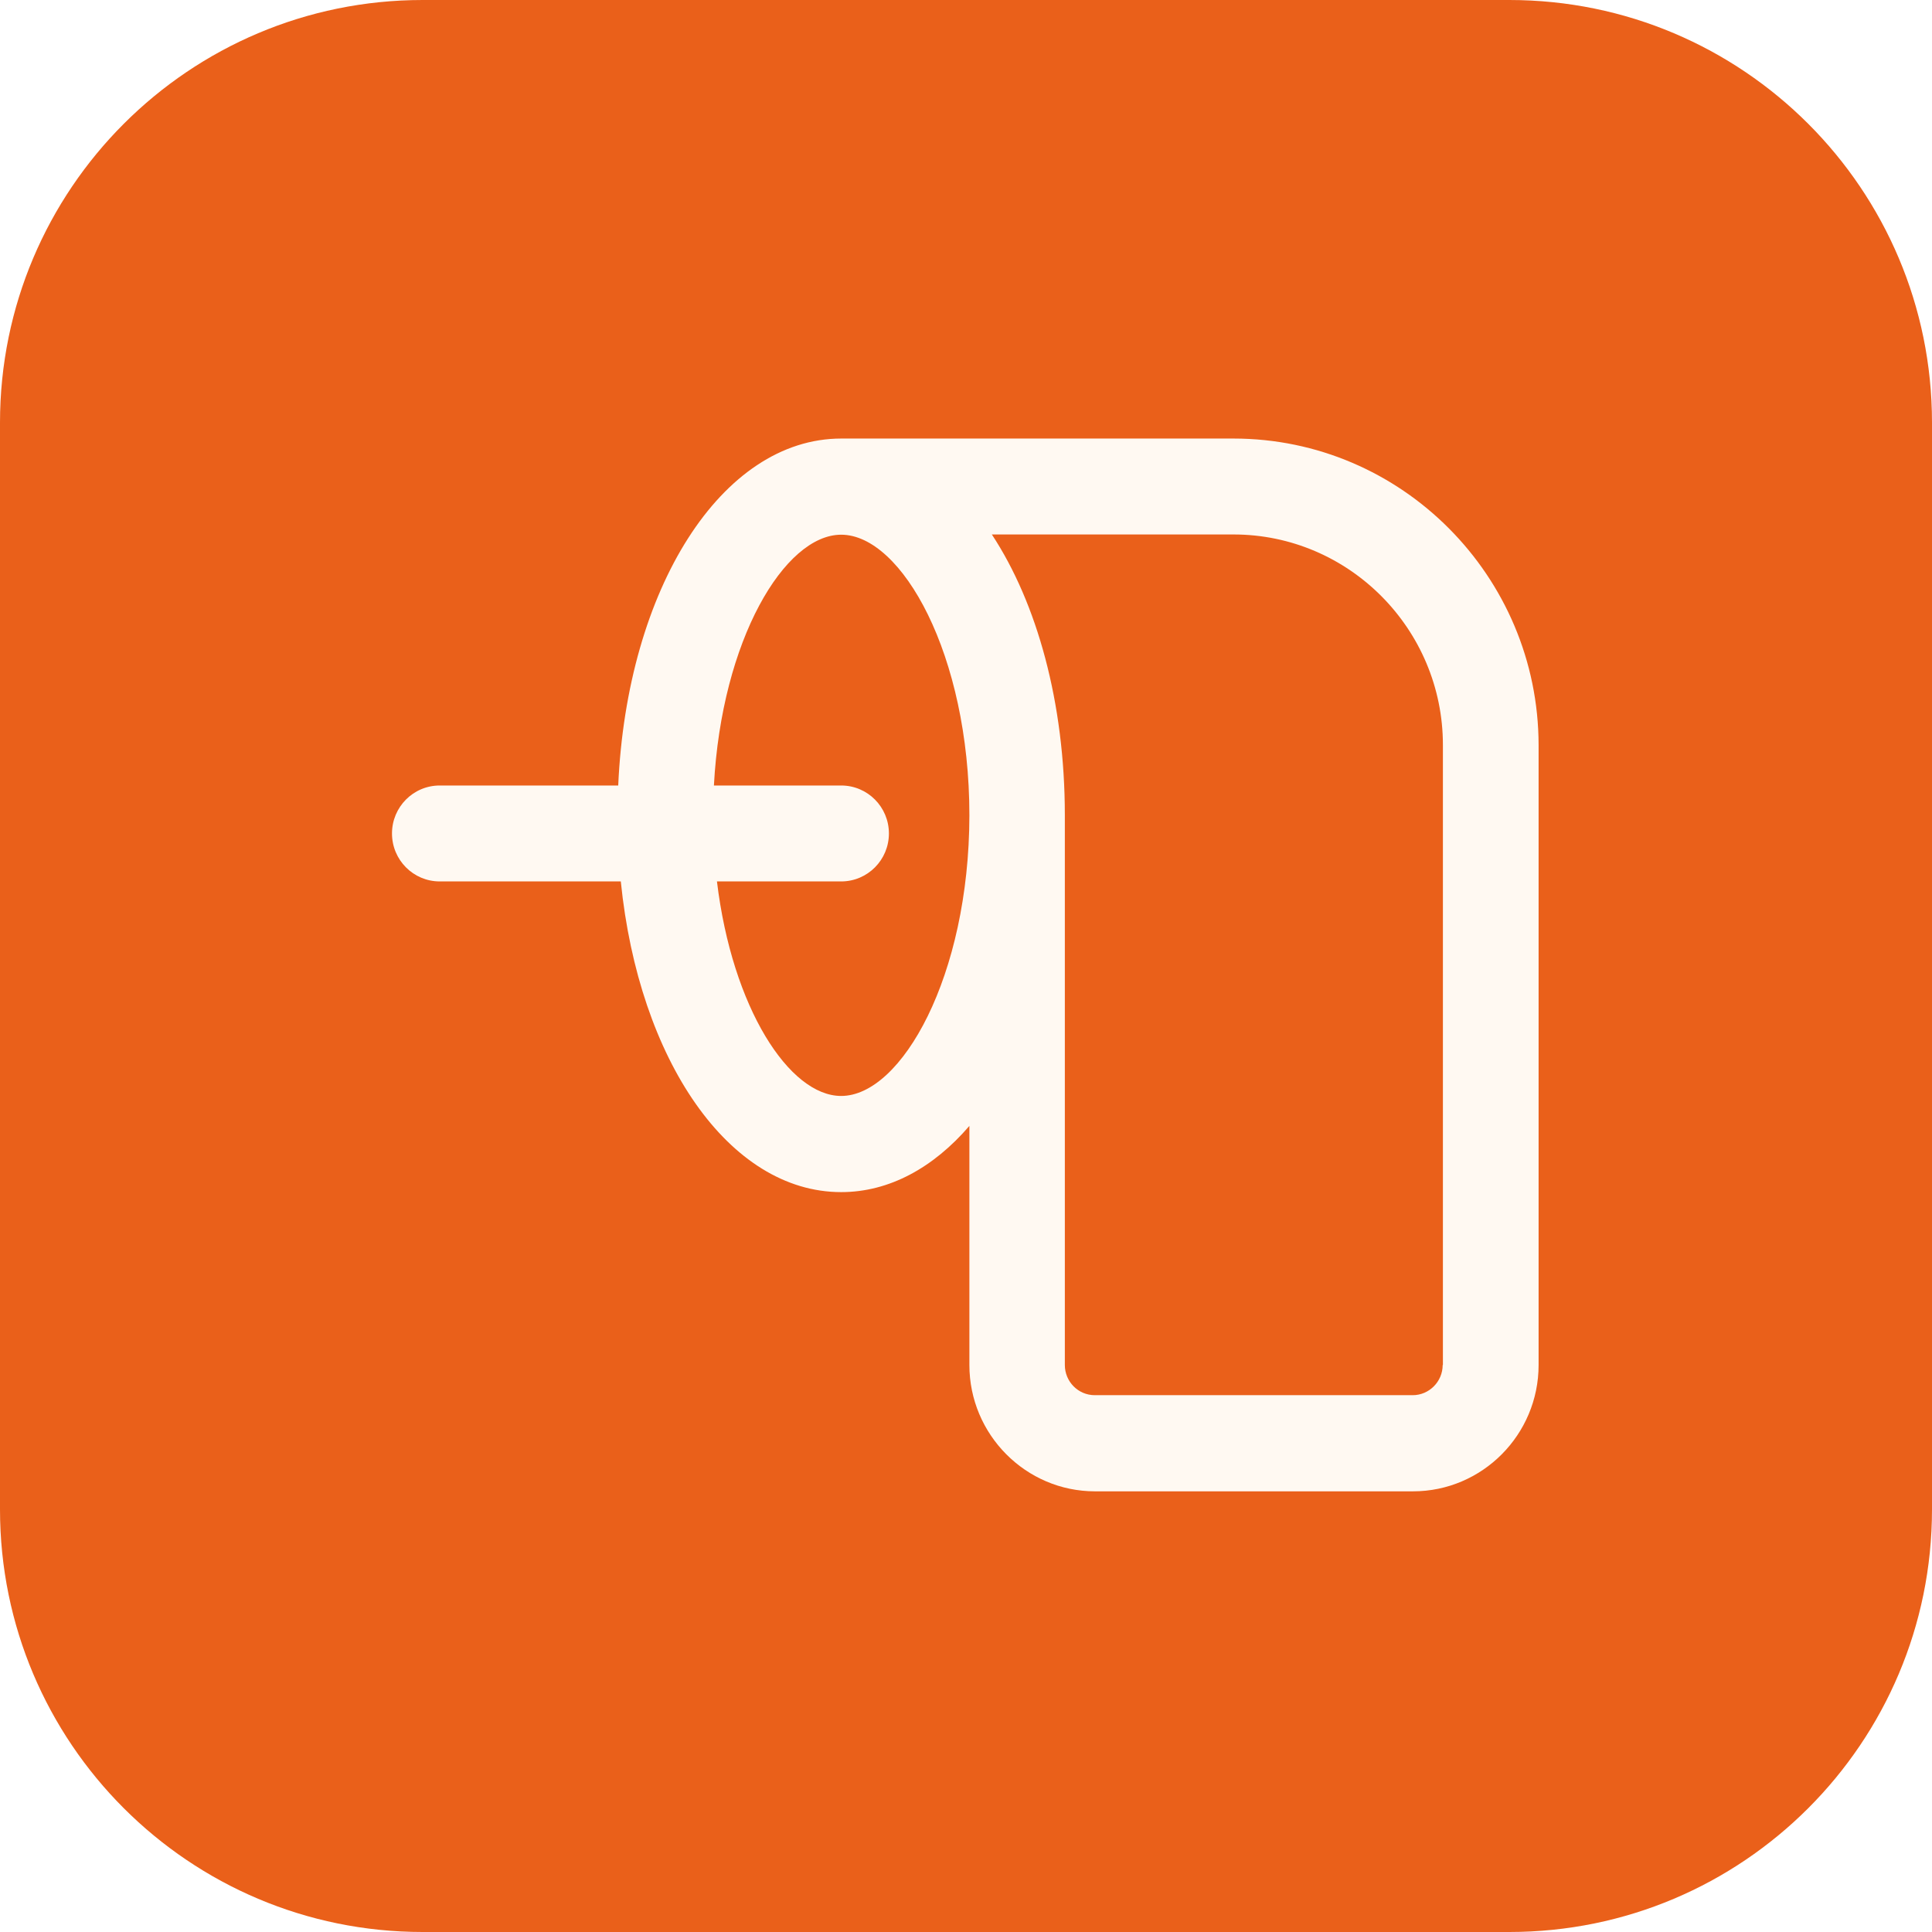
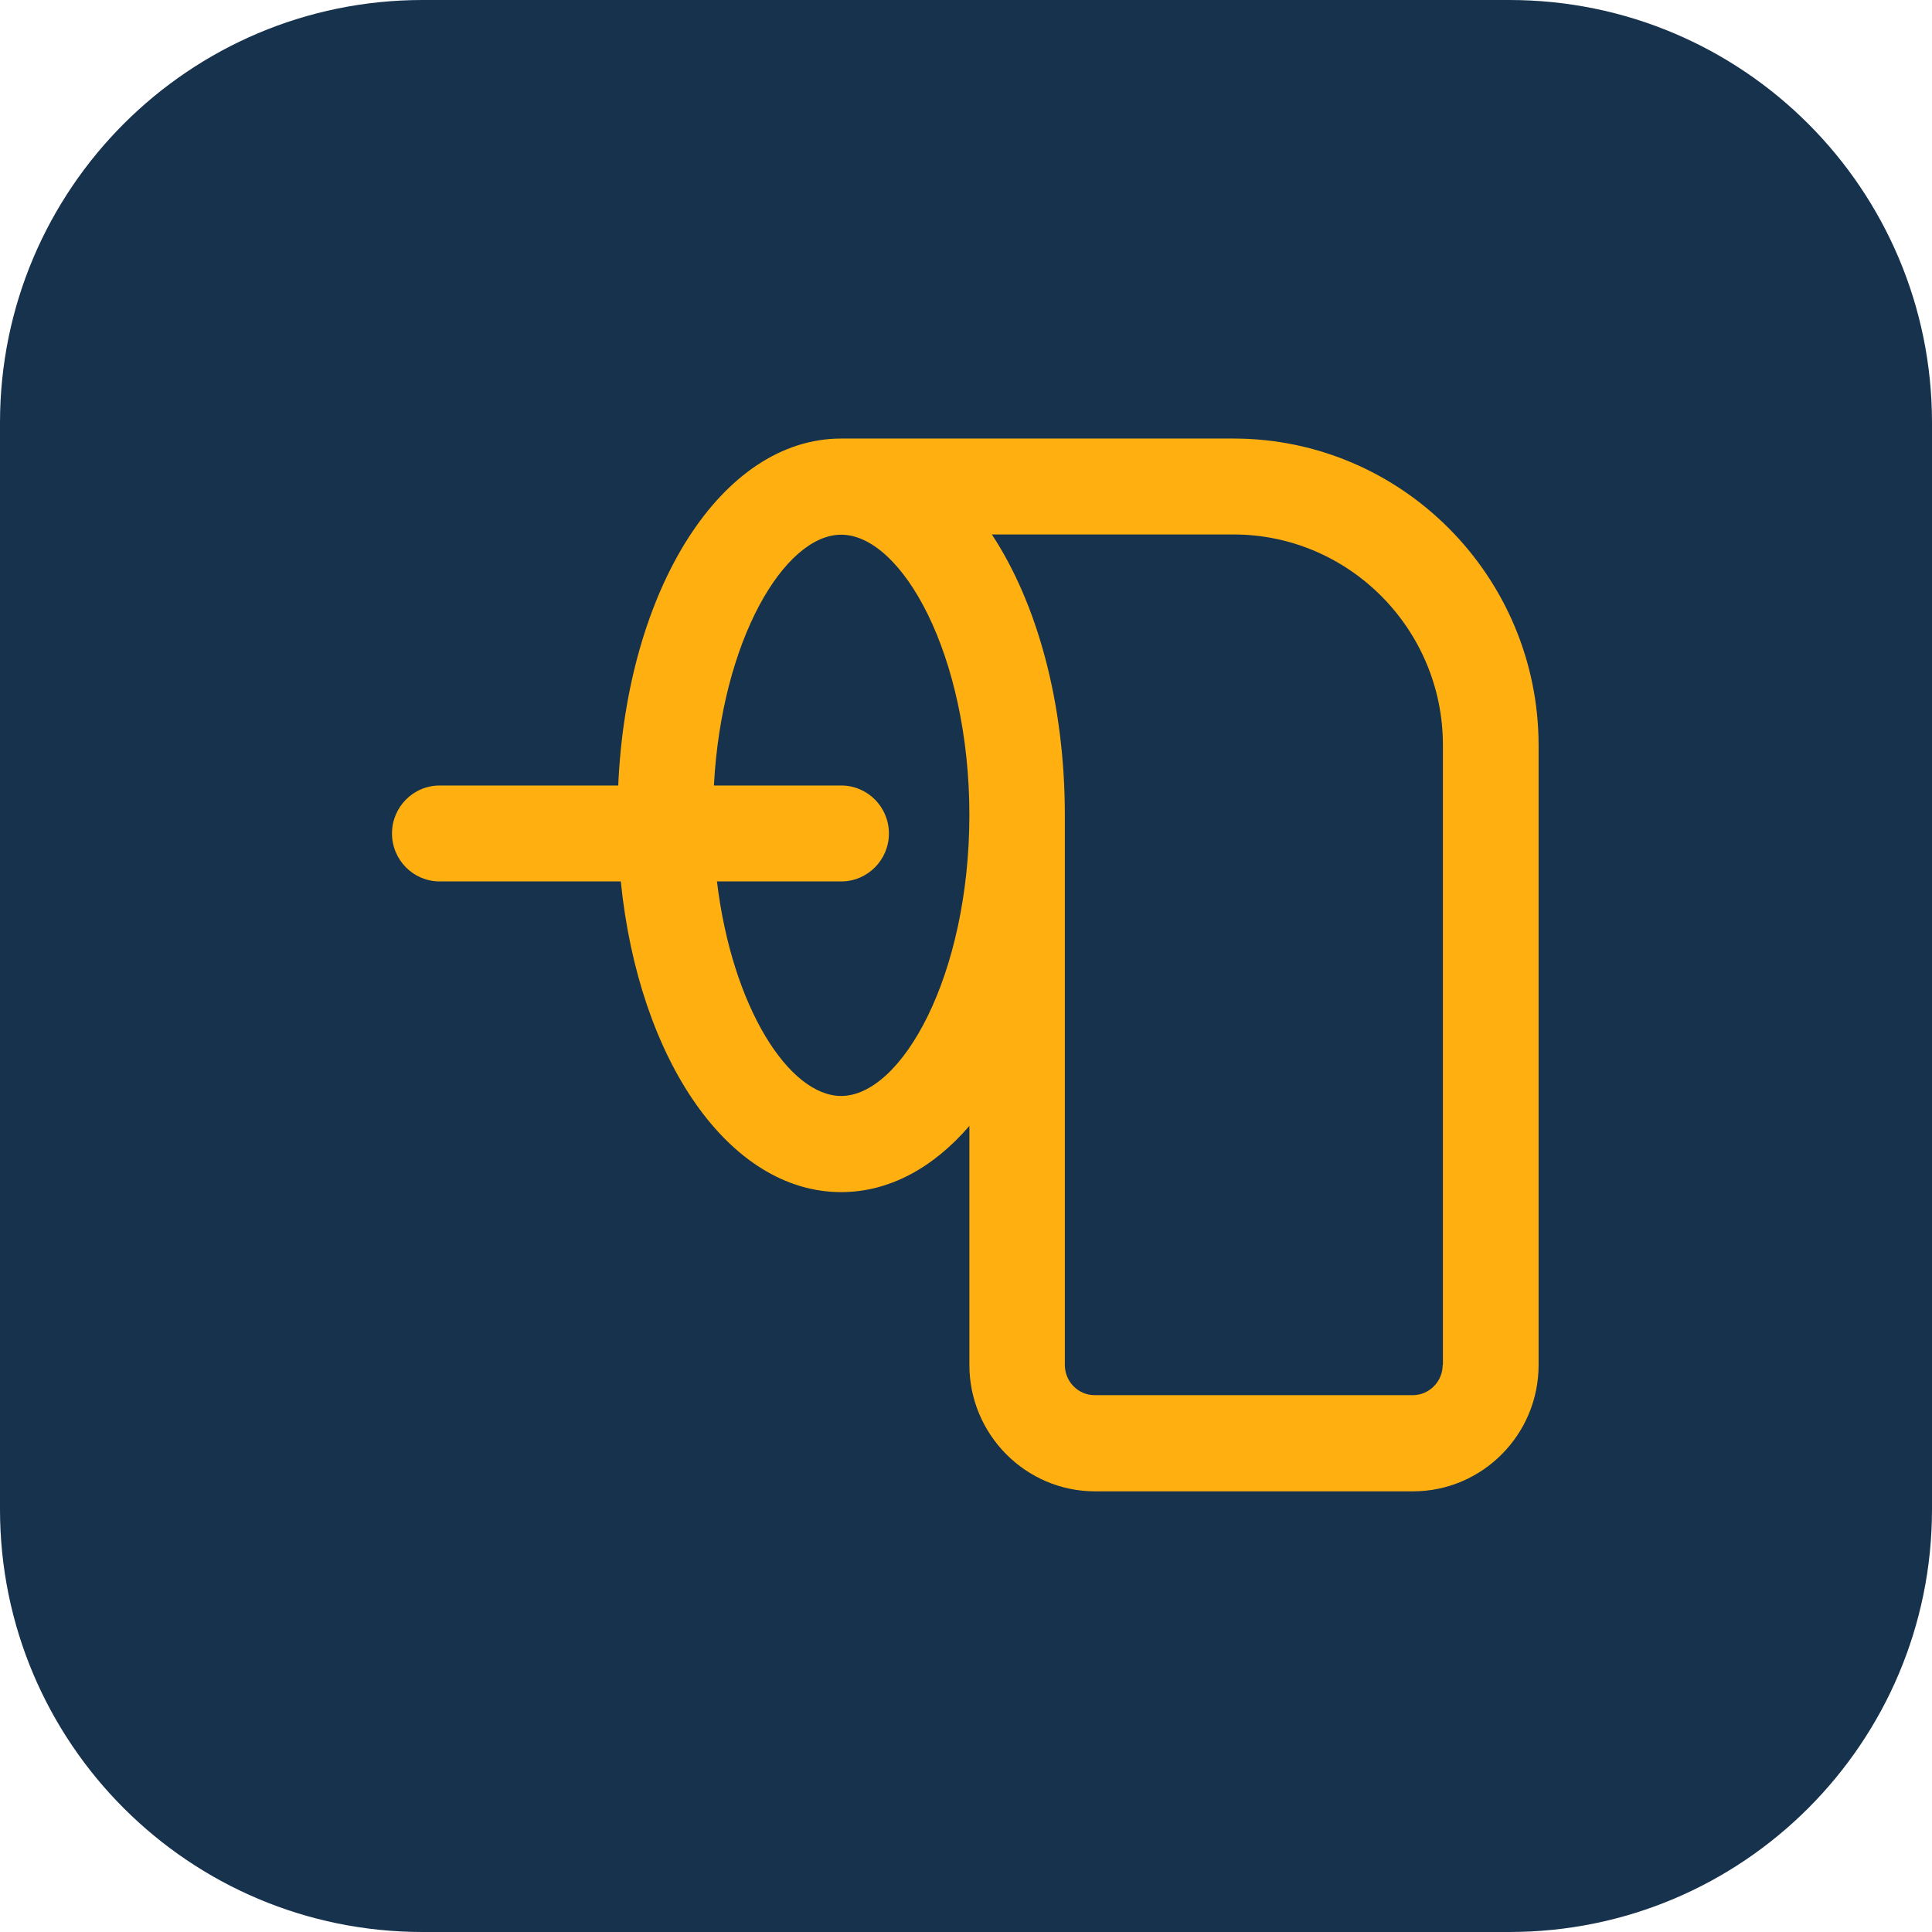
<svg xmlns="http://www.w3.org/2000/svg" viewBox="0 0 512 512" width="512" height="512">
-   <rect width="512" height="512" rx="112" fill="#EA601A" />
-   <g transform="translate(97 97) scale(.62)" fill="#FFF9F2">
+   <rect width="512" height="512" rx="112" fill="#17324D" />
+   <g transform="translate(97 97) scale(.62)" fill="#FFB010">
    <path d="m370.8,31h-167.7c0,0 0,0 0,0-51.1,0-91.6,64.2-95.3,148.3h-76.3c-11.3,0-20.4,9.2-20.4,20.5 0,11.3 9.1,20.5 20.4,20.5h77.4c7.7,76.4 46.3,132.8 94.2,132.8 20.5,0 39.4-10.4 54.8-28.3v102.2c0,29.7 24.1,54 53.7,54h135.9c29.6,0 53.7-24.2 53.7-54v-265c-0.1-72.2-58.6-131-130.4-131zm-167.7,281c-22.2,0-46.6-37.7-53.1-91.7h53.1c11.3,0 20.4-9.2 20.4-20.5 0-11.3-9.1-20.5-20.4-20.5h-54.4c3.3-62.2 30.2-107.2 54.4-107.2 25.9,0 54.8,51.3 54.8,120-0.1,68.6-29,119.9-54.8,119.9zm257.1,115c-5.68434e-14,7.1-5.8,12.9-12.8,12.9h-135.9c-7.1,0-12.8-5.8-12.8-12.9v-235c0-48.1-11.9-90.7-31.2-120h103.3c49.3,0 89.5,40.4 89.5,90v265z" />
  </g>
</svg>
